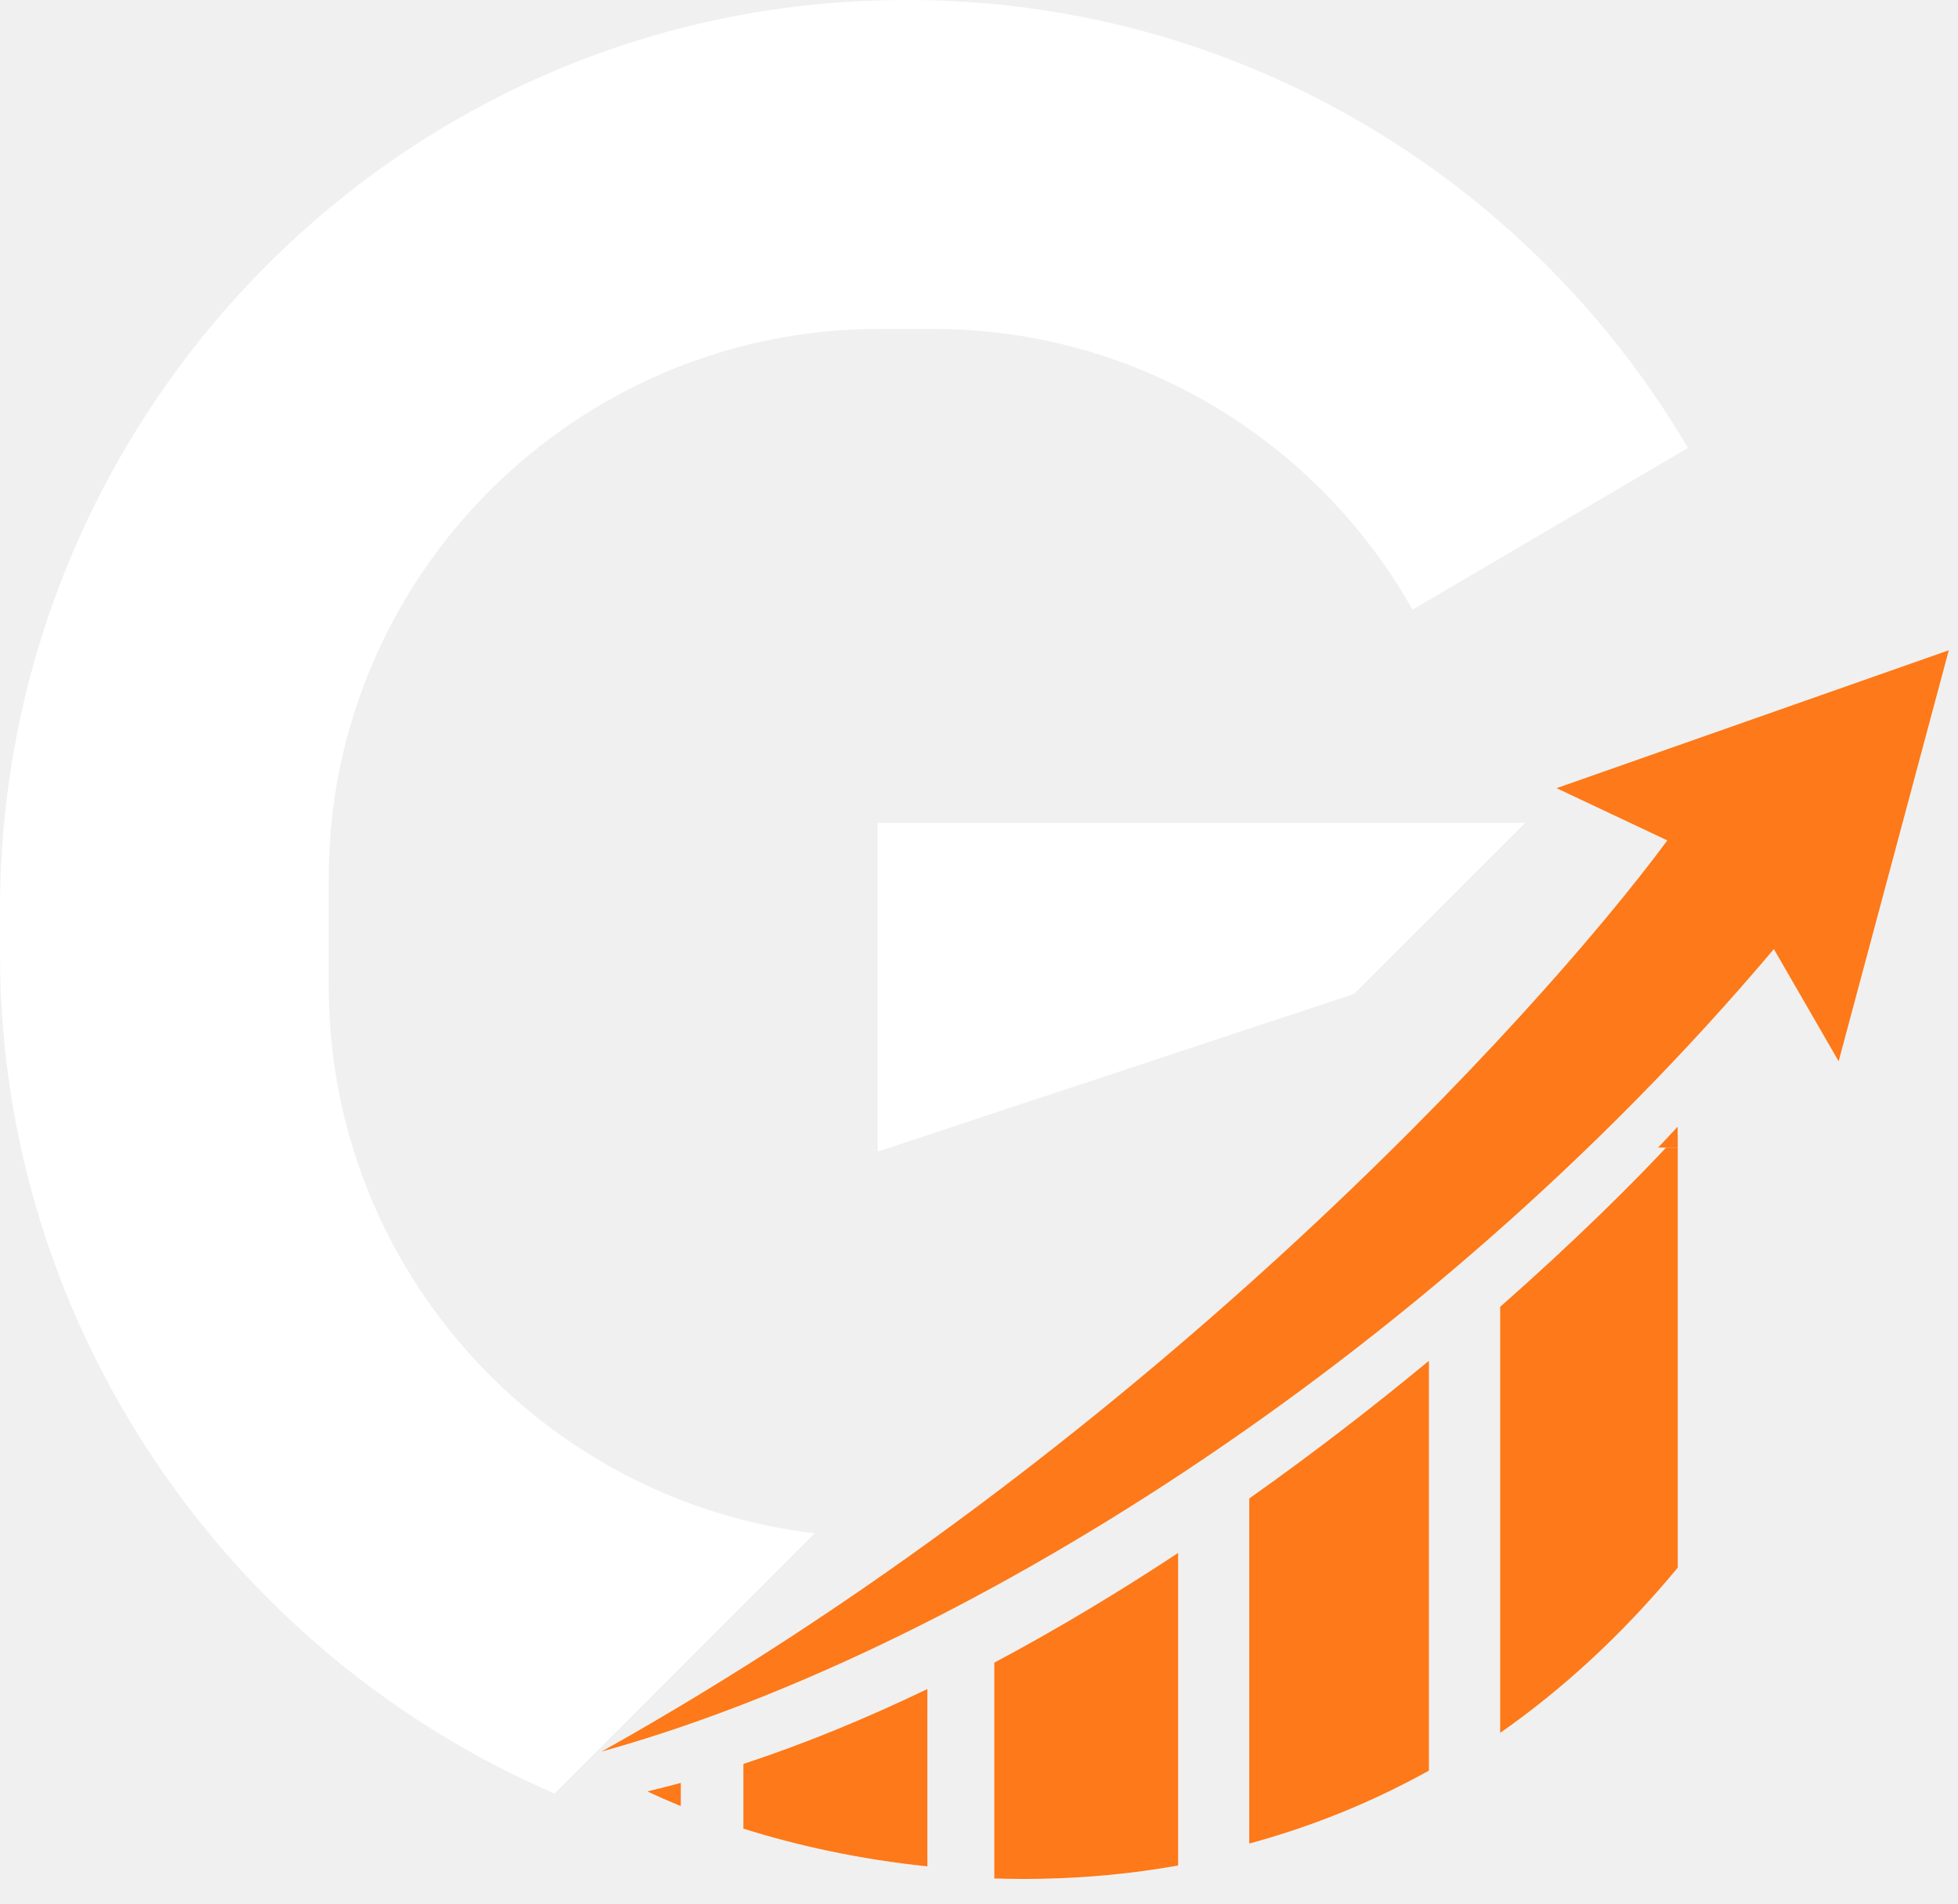
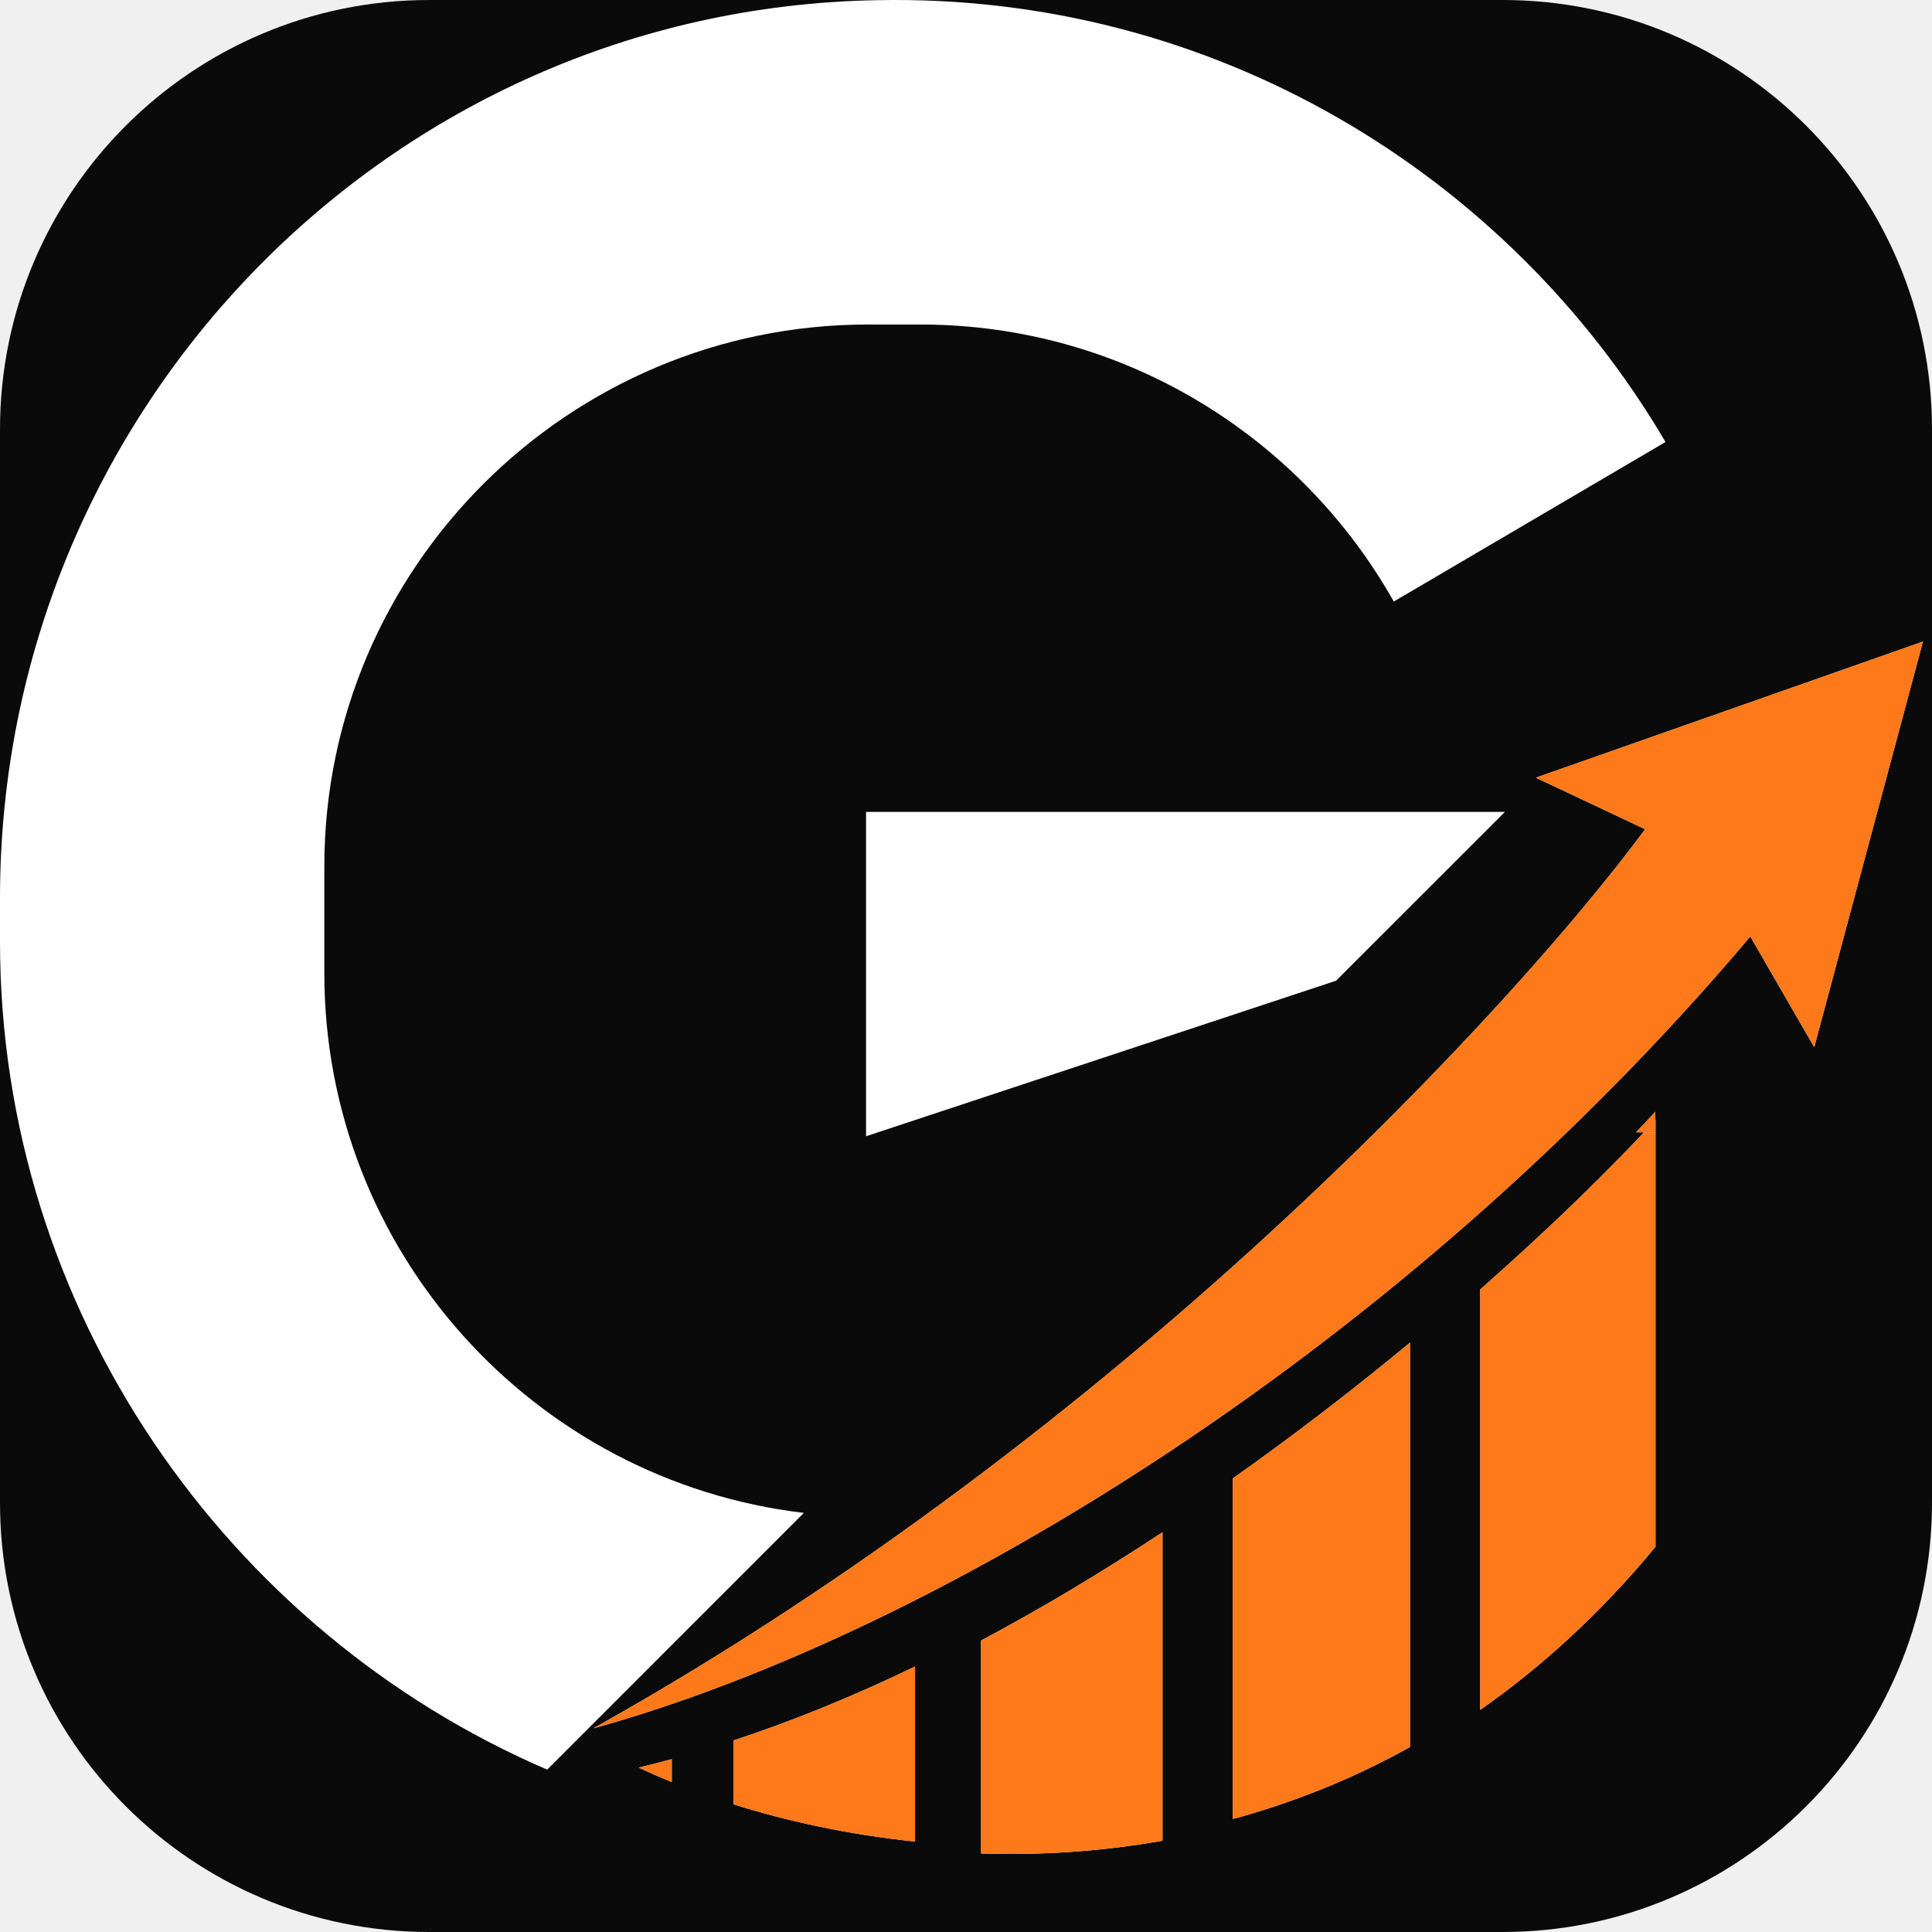
- <svg xmlns="http://www.w3.org/2000/svg" width="72" height="70" viewBox="0 0 72 70" fill="none">
+ <svg xmlns="http://www.w3.org/2000/svg" width="72" height="72" viewBox="0 0 72 72" fill="none">
+   <rect width="72" height="72" rx="16" fill="#0a0a0b" />
  <path fill-rule="evenodd" clip-rule="evenodd" d="M32.668 0.007C45.212 -0.254 56.189 6.476 62.069 16.472L51.942 22.418C48.48 16.276 41.881 12.094 34.302 12.094H32.341C21.169 12.095 12.087 21.177 12.087 32.284V36.269C12.087 46.636 19.906 55.199 29.959 56.381L20.392 65.949C8.455 60.814 0 48.825 0 35.092V33.459C0 15.296 14.505 0.334 32.668 0.007ZM49.792 36.548L32.275 42.345V30.258H56.083L49.792 36.548Z" fill="white" />
  <path d="M65.229 34.9C52.257 50.269 34.874 60.874 22.117 64.409C41.79 53.405 56.443 37.487 61.31 30.903L57.237 28.982L71.662 23.91L67.611 39.026L65.229 34.9Z" fill="white" />
  <path d="M65.229 34.9C52.257 50.269 34.874 60.874 22.117 64.409C41.79 53.405 56.443 37.487 61.31 30.903L57.237 28.982L71.662 23.91L67.611 39.026L65.229 34.9Z" fill="#FD7919" />
  <path d="M61.696 57.644C59.635 60.135 57.434 62.133 55.164 63.721V48.053C57.893 45.649 60.131 43.441 61.696 41.736V57.644Z" fill="white" />
  <path d="M61.696 57.644C59.635 60.135 57.434 62.133 55.164 63.721V48.053C57.893 45.649 60.131 43.441 61.696 41.736V57.644Z" fill="#FD7919" />
  <path d="M52.545 65.108C50.363 66.321 48.142 67.193 45.938 67.79V55.1C48.302 53.43 50.522 51.711 52.545 50.037V65.108Z" fill="white" />
  <path d="M52.545 65.108C50.363 66.321 48.142 67.193 45.938 67.79V55.1C48.302 53.43 50.522 51.711 52.545 50.037V65.108Z" fill="#FD7919" />
  <path d="M43.323 68.597C41.001 69.011 38.725 69.143 36.562 69.074V61.137C38.889 59.9 41.154 58.533 43.323 57.103V68.597Z" fill="white" />
  <path d="M43.323 68.597C41.001 69.011 38.725 69.143 36.562 69.074V61.137C38.889 59.9 41.154 58.533 43.323 57.103V68.597Z" fill="#FD7919" />
  <path d="M34.101 68.629C31.598 68.37 29.302 67.861 27.336 67.242V64.862C29.612 64.113 31.877 63.178 34.101 62.107V68.629ZM61.69 42.198H60.97C61.223 41.932 61.464 41.676 61.69 41.43V42.198Z" fill="white" />
  <path d="M34.101 68.629C31.598 68.37 29.302 67.861 27.336 67.242V64.862C29.612 64.113 31.877 63.178 34.101 62.107V68.629ZM61.69 42.198H60.97C61.223 41.932 61.464 41.676 61.69 41.43V42.198Z" fill="#FD7919" />
  <path d="M25.035 66.414C24.599 66.235 24.187 66.056 23.805 65.872C24.215 65.775 24.625 65.669 25.035 65.559V66.414Z" fill="white" />
  <path d="M25.035 66.414C24.599 66.235 24.187 66.056 23.805 65.872C24.215 65.775 24.625 65.669 25.035 65.559V66.414Z" fill="#FD7919" />
</svg>
